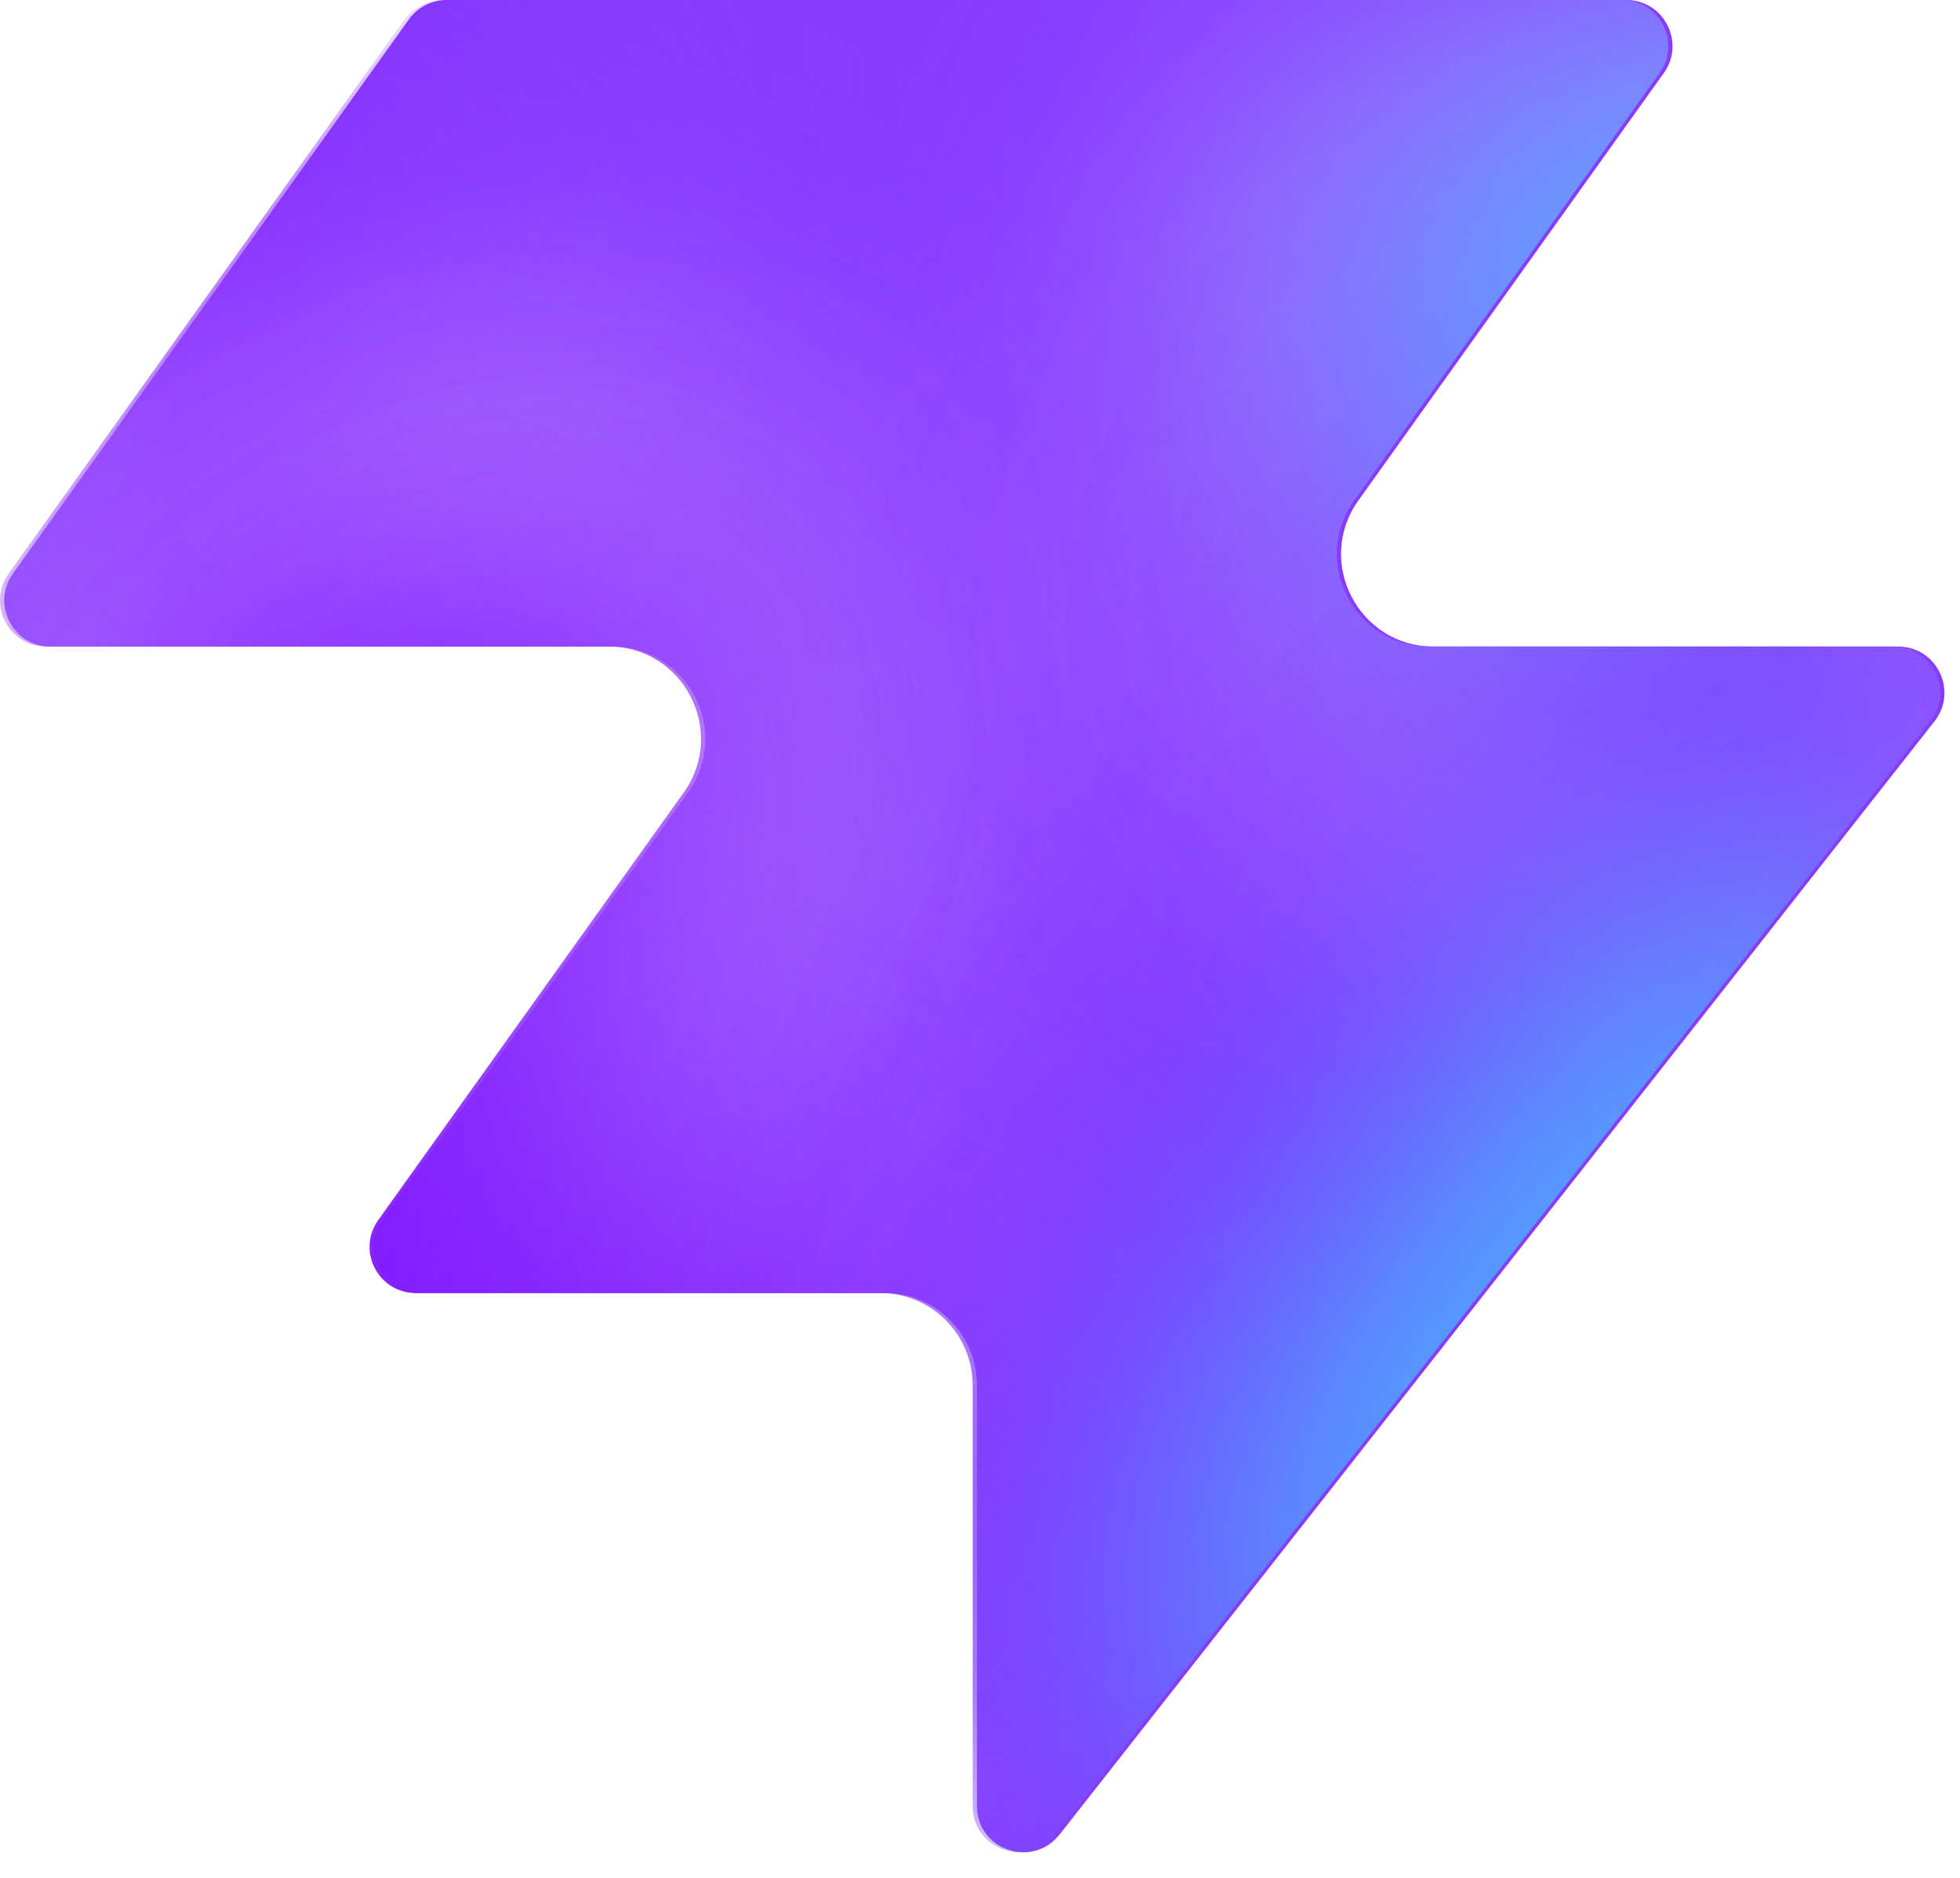
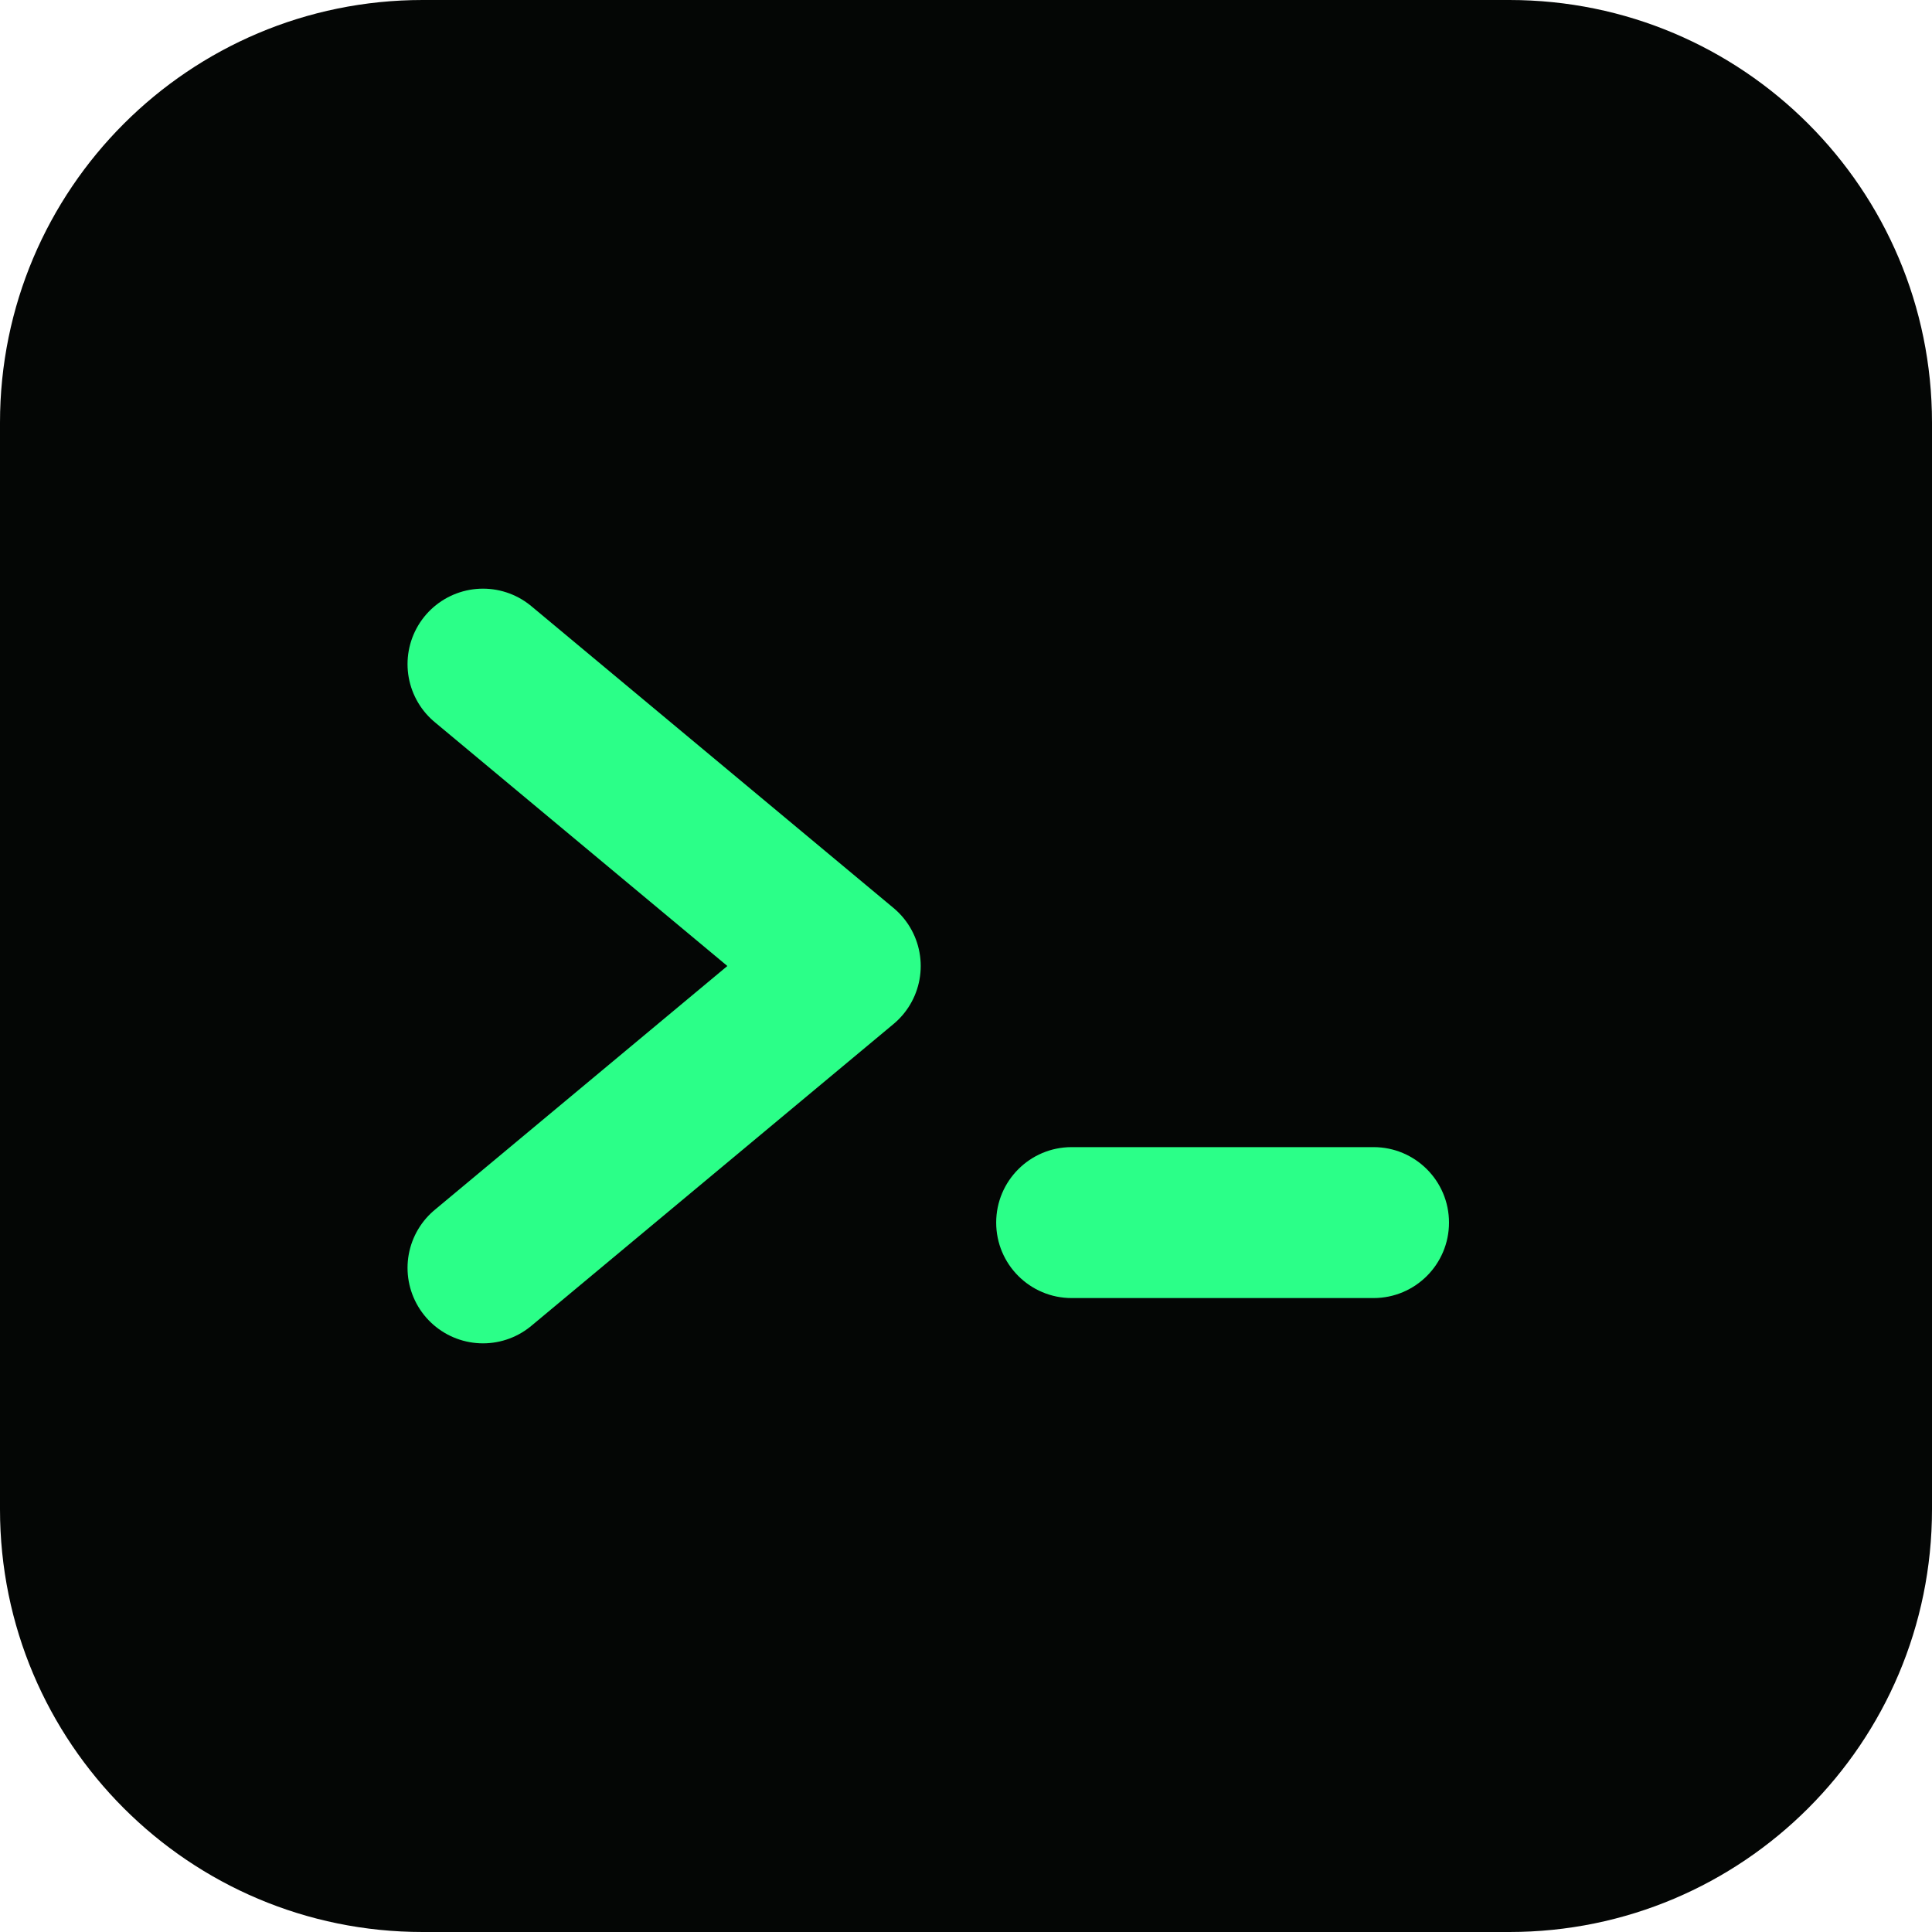
- <svg xmlns="http://www.w3.org/2000/svg" width="48" height="46" fill="none" viewBox="0 0 48 46">
-   <path fill="#863bff" d="M25.946 44.938c-.664.845-2.021.375-2.021-.698V33.937a2.26 2.26 0 0 0-2.262-2.262H10.287c-.92 0-1.456-1.04-.92-1.788l7.48-10.471c1.07-1.497 0-3.578-1.842-3.578H1.237c-.92 0-1.456-1.04-.92-1.788L10.013.474c.214-.297.556-.474.92-.474h28.894c.92 0 1.456 1.04.92 1.788l-7.48 10.471c-1.07 1.498 0 3.579 1.842 3.579h11.377c.943 0 1.473 1.088.89 1.83L25.947 44.94z" style="fill:#863bff;fill:color(display-p3 .525 .23 1);fill-opacity:1" />
-   <mask id="a" width="48" height="46" x="0" y="0" maskUnits="userSpaceOnUse" style="mask-type:alpha">
-     <path fill="#000" d="M25.842 44.938c-.664.844-2.021.375-2.021-.698V33.937a2.26 2.26 0 0 0-2.262-2.262H10.183c-.92 0-1.456-1.04-.92-1.788l7.48-10.471c1.07-1.498 0-3.579-1.842-3.579H1.133c-.92 0-1.456-1.04-.92-1.787L9.91.473c.214-.297.556-.474.92-.474h28.894c.92 0 1.456 1.04.92 1.788l-7.48 10.471c-1.07 1.498 0 3.578 1.842 3.578h11.377c.943 0 1.473 1.088.89 1.832L25.843 44.94z" style="fill:#000;fill-opacity:1" />
-   </mask>
-   <g mask="url(#a)">
-     <g filter="url(#b)">
-       <ellipse cx="5.508" cy="14.704" fill="#ede6ff" rx="5.508" ry="14.704" style="fill:#ede6ff;fill:color(display-p3 .927 .903 1);fill-opacity:1" transform="matrix(.00324 1 1 -.00324 -4.47 31.516)" />
-     </g>
-     <g filter="url(#c)">
-       <ellipse cx="10.399" cy="29.851" fill="#ede6ff" rx="10.399" ry="29.851" style="fill:#ede6ff;fill:color(display-p3 .927 .903 1);fill-opacity:1" transform="matrix(.00324 1 1 -.00324 -39.328 7.883)" />
-     </g>
-     <g filter="url(#d)">
-       <ellipse cx="5.508" cy="30.487" fill="#7e14ff" rx="5.508" ry="30.487" style="fill:#7e14ff;fill:color(display-p3 .492 .077 1);fill-opacity:1" transform="rotate(89.814 -25.913 -14.639)scale(1 -1)" />
-     </g>
-     <g filter="url(#e)">
-       <ellipse cx="5.508" cy="30.599" fill="#7e14ff" rx="5.508" ry="30.599" style="fill:#7e14ff;fill:color(display-p3 .492 .077 1);fill-opacity:1" transform="rotate(89.814 -32.644 -3.334)scale(1 -1)" />
-     </g>
-     <g filter="url(#f)">
-       <ellipse cx="5.508" cy="30.599" fill="#7e14ff" rx="5.508" ry="30.599" style="fill:#7e14ff;fill:color(display-p3 .492 .077 1);fill-opacity:1" transform="matrix(.00324 1 1 -.00324 -34.34 30.47)" />
-     </g>
-     <g filter="url(#g)">
-       <ellipse cx="14.072" cy="22.078" fill="#ede6ff" rx="14.072" ry="22.078" style="fill:#ede6ff;fill:color(display-p3 .927 .903 1);fill-opacity:1" transform="rotate(93.35 24.506 48.493)scale(-1 1)" />
-     </g>
-     <g filter="url(#h)">
-       <ellipse cx="3.47" cy="21.501" fill="#7e14ff" rx="3.47" ry="21.501" style="fill:#7e14ff;fill:color(display-p3 .492 .077 1);fill-opacity:1" transform="rotate(89.009 28.708 47.59)scale(-1 1)" />
-     </g>
-     <g filter="url(#i)">
-       <ellipse cx="3.47" cy="21.501" fill="#7e14ff" rx="3.47" ry="21.501" style="fill:#7e14ff;fill:color(display-p3 .492 .077 1);fill-opacity:1" transform="rotate(89.009 28.708 47.59)scale(-1 1)" />
-     </g>
-     <g filter="url(#j)">
-       <ellipse cx=".387" cy="8.972" fill="#7e14ff" rx="4.407" ry="29.108" style="fill:#7e14ff;fill:color(display-p3 .492 .077 1);fill-opacity:1" transform="rotate(39.51 .387 8.972)" />
-     </g>
-     <g filter="url(#k)">
-       <ellipse cx="47.523" cy="-6.092" fill="#7e14ff" rx="4.407" ry="29.108" style="fill:#7e14ff;fill:color(display-p3 .492 .077 1);fill-opacity:1" transform="rotate(37.892 47.523 -6.092)" />
-     </g>
-     <g filter="url(#l)">
-       <ellipse cx="41.412" cy="6.333" fill="#47bfff" rx="5.971" ry="9.665" style="fill:#47bfff;fill:color(display-p3 .28 .748 1);fill-opacity:1" transform="rotate(37.892 41.412 6.333)" />
-     </g>
-     <g filter="url(#m)">
-       <ellipse cx="-1.879" cy="38.332" fill="#7e14ff" rx="4.407" ry="29.108" style="fill:#7e14ff;fill:color(display-p3 .492 .077 1);fill-opacity:1" transform="rotate(37.892 -1.88 38.332)" />
-     </g>
-     <g filter="url(#n)">
-       <ellipse cx="-1.879" cy="38.332" fill="#7e14ff" rx="4.407" ry="29.108" style="fill:#7e14ff;fill:color(display-p3 .492 .077 1);fill-opacity:1" transform="rotate(37.892 -1.88 38.332)" />
-     </g>
-     <g filter="url(#o)">
-       <ellipse cx="35.651" cy="29.907" fill="#7e14ff" rx="4.407" ry="29.108" style="fill:#7e14ff;fill:color(display-p3 .492 .077 1);fill-opacity:1" transform="rotate(37.892 35.651 29.907)" />
-     </g>
-     <g filter="url(#p)">
-       <ellipse cx="38.418" cy="32.4" fill="#47bfff" rx="5.971" ry="15.297" style="fill:#47bfff;fill:color(display-p3 .28 .748 1);fill-opacity:1" transform="rotate(37.892 38.418 32.4)" />
-     </g>
-   </g>
-   <defs>
-     <filter id="b" width="60.045" height="41.654" x="-19.77" y="16.149" color-interpolation-filters="sRGB" filterUnits="userSpaceOnUse">
-       <feFlood flood-opacity="0" result="BackgroundImageFix" />
-       <feBlend in="SourceGraphic" in2="BackgroundImageFix" result="shape" />
-       <feGaussianBlur result="effect1_foregroundBlur_2002_17158" stdDeviation="7.659" />
-     </filter>
-     <filter id="c" width="90.34" height="51.437" x="-54.613" y="-7.533" color-interpolation-filters="sRGB" filterUnits="userSpaceOnUse">
-       <feFlood flood-opacity="0" result="BackgroundImageFix" />
-       <feBlend in="SourceGraphic" in2="BackgroundImageFix" result="shape" />
-       <feGaussianBlur result="effect1_foregroundBlur_2002_17158" stdDeviation="7.659" />
-     </filter>
-     <filter id="d" width="79.355" height="29.4" x="-49.64" y="2.03" color-interpolation-filters="sRGB" filterUnits="userSpaceOnUse">
-       <feFlood flood-opacity="0" result="BackgroundImageFix" />
-       <feBlend in="SourceGraphic" in2="BackgroundImageFix" result="shape" />
-       <feGaussianBlur result="effect1_foregroundBlur_2002_17158" stdDeviation="4.596" />
-     </filter>
-     <filter id="e" width="79.579" height="29.4" x="-45.045" y="20.029" color-interpolation-filters="sRGB" filterUnits="userSpaceOnUse">
-       <feFlood flood-opacity="0" result="BackgroundImageFix" />
-       <feBlend in="SourceGraphic" in2="BackgroundImageFix" result="shape" />
-       <feGaussianBlur result="effect1_foregroundBlur_2002_17158" stdDeviation="4.596" />
-     </filter>
-     <filter id="f" width="79.579" height="29.4" x="-43.513" y="21.178" color-interpolation-filters="sRGB" filterUnits="userSpaceOnUse">
-       <feFlood flood-opacity="0" result="BackgroundImageFix" />
-       <feBlend in="SourceGraphic" in2="BackgroundImageFix" result="shape" />
-       <feGaussianBlur result="effect1_foregroundBlur_2002_17158" stdDeviation="4.596" />
-     </filter>
-     <filter id="g" width="74.749" height="58.852" x="15.756" y="-17.901" color-interpolation-filters="sRGB" filterUnits="userSpaceOnUse">
-       <feFlood flood-opacity="0" result="BackgroundImageFix" />
-       <feBlend in="SourceGraphic" in2="BackgroundImageFix" result="shape" />
-       <feGaussianBlur result="effect1_foregroundBlur_2002_17158" stdDeviation="7.659" />
-     </filter>
-     <filter id="h" width="61.377" height="25.362" x="23.548" y="2.284" color-interpolation-filters="sRGB" filterUnits="userSpaceOnUse">
-       <feFlood flood-opacity="0" result="BackgroundImageFix" />
-       <feBlend in="SourceGraphic" in2="BackgroundImageFix" result="shape" />
-       <feGaussianBlur result="effect1_foregroundBlur_2002_17158" stdDeviation="4.596" />
-     </filter>
-     <filter id="i" width="61.377" height="25.362" x="23.548" y="2.284" color-interpolation-filters="sRGB" filterUnits="userSpaceOnUse">
-       <feFlood flood-opacity="0" result="BackgroundImageFix" />
-       <feBlend in="SourceGraphic" in2="BackgroundImageFix" result="shape" />
-       <feGaussianBlur result="effect1_foregroundBlur_2002_17158" stdDeviation="4.596" />
-     </filter>
-     <filter id="j" width="56.045" height="63.649" x="-27.636" y="-22.853" color-interpolation-filters="sRGB" filterUnits="userSpaceOnUse">
-       <feFlood flood-opacity="0" result="BackgroundImageFix" />
-       <feBlend in="SourceGraphic" in2="BackgroundImageFix" result="shape" />
-       <feGaussianBlur result="effect1_foregroundBlur_2002_17158" stdDeviation="4.596" />
-     </filter>
-     <filter id="k" width="54.814" height="64.646" x="20.116" y="-38.415" color-interpolation-filters="sRGB" filterUnits="userSpaceOnUse">
-       <feFlood flood-opacity="0" result="BackgroundImageFix" />
-       <feBlend in="SourceGraphic" in2="BackgroundImageFix" result="shape" />
-       <feGaussianBlur result="effect1_foregroundBlur_2002_17158" stdDeviation="4.596" />
-     </filter>
-     <filter id="l" width="33.541" height="35.313" x="24.641" y="-11.323" color-interpolation-filters="sRGB" filterUnits="userSpaceOnUse">
-       <feFlood flood-opacity="0" result="BackgroundImageFix" />
-       <feBlend in="SourceGraphic" in2="BackgroundImageFix" result="shape" />
-       <feGaussianBlur result="effect1_foregroundBlur_2002_17158" stdDeviation="4.596" />
-     </filter>
-     <filter id="m" width="54.814" height="64.646" x="-29.286" y="6.009" color-interpolation-filters="sRGB" filterUnits="userSpaceOnUse">
-       <feFlood flood-opacity="0" result="BackgroundImageFix" />
-       <feBlend in="SourceGraphic" in2="BackgroundImageFix" result="shape" />
-       <feGaussianBlur result="effect1_foregroundBlur_2002_17158" stdDeviation="4.596" />
-     </filter>
-     <filter id="n" width="54.814" height="64.646" x="-29.286" y="6.009" color-interpolation-filters="sRGB" filterUnits="userSpaceOnUse">
-       <feFlood flood-opacity="0" result="BackgroundImageFix" />
-       <feBlend in="SourceGraphic" in2="BackgroundImageFix" result="shape" />
-       <feGaussianBlur result="effect1_foregroundBlur_2002_17158" stdDeviation="4.596" />
-     </filter>
-     <filter id="o" width="54.814" height="64.646" x="8.244" y="-2.416" color-interpolation-filters="sRGB" filterUnits="userSpaceOnUse">
-       <feFlood flood-opacity="0" result="BackgroundImageFix" />
-       <feBlend in="SourceGraphic" in2="BackgroundImageFix" result="shape" />
-       <feGaussianBlur result="effect1_foregroundBlur_2002_17158" stdDeviation="4.596" />
-     </filter>
-     <filter id="p" width="39.409" height="43.623" x="18.713" y="10.588" color-interpolation-filters="sRGB" filterUnits="userSpaceOnUse">
-       <feFlood flood-opacity="0" result="BackgroundImageFix" />
-       <feBlend in="SourceGraphic" in2="BackgroundImageFix" result="shape" />
-       <feGaussianBlur result="effect1_foregroundBlur_2002_17158" stdDeviation="4.596" />
-     </filter>
-   </defs>
+ <svg xmlns="http://www.w3.org/2000/svg" viewBox="0 0 64 64">
+   <rect width="64" height="64" rx="14" fill="#040605" />
+   <path d="M16 22 L28 32 L16 42" fill="none" stroke="#2bff88" stroke-width="5" stroke-linecap="round" stroke-linejoin="round" />
+   <rect x="33" y="38" width="15" height="5" rx="2.5" fill="#2bff88" />
</svg>
